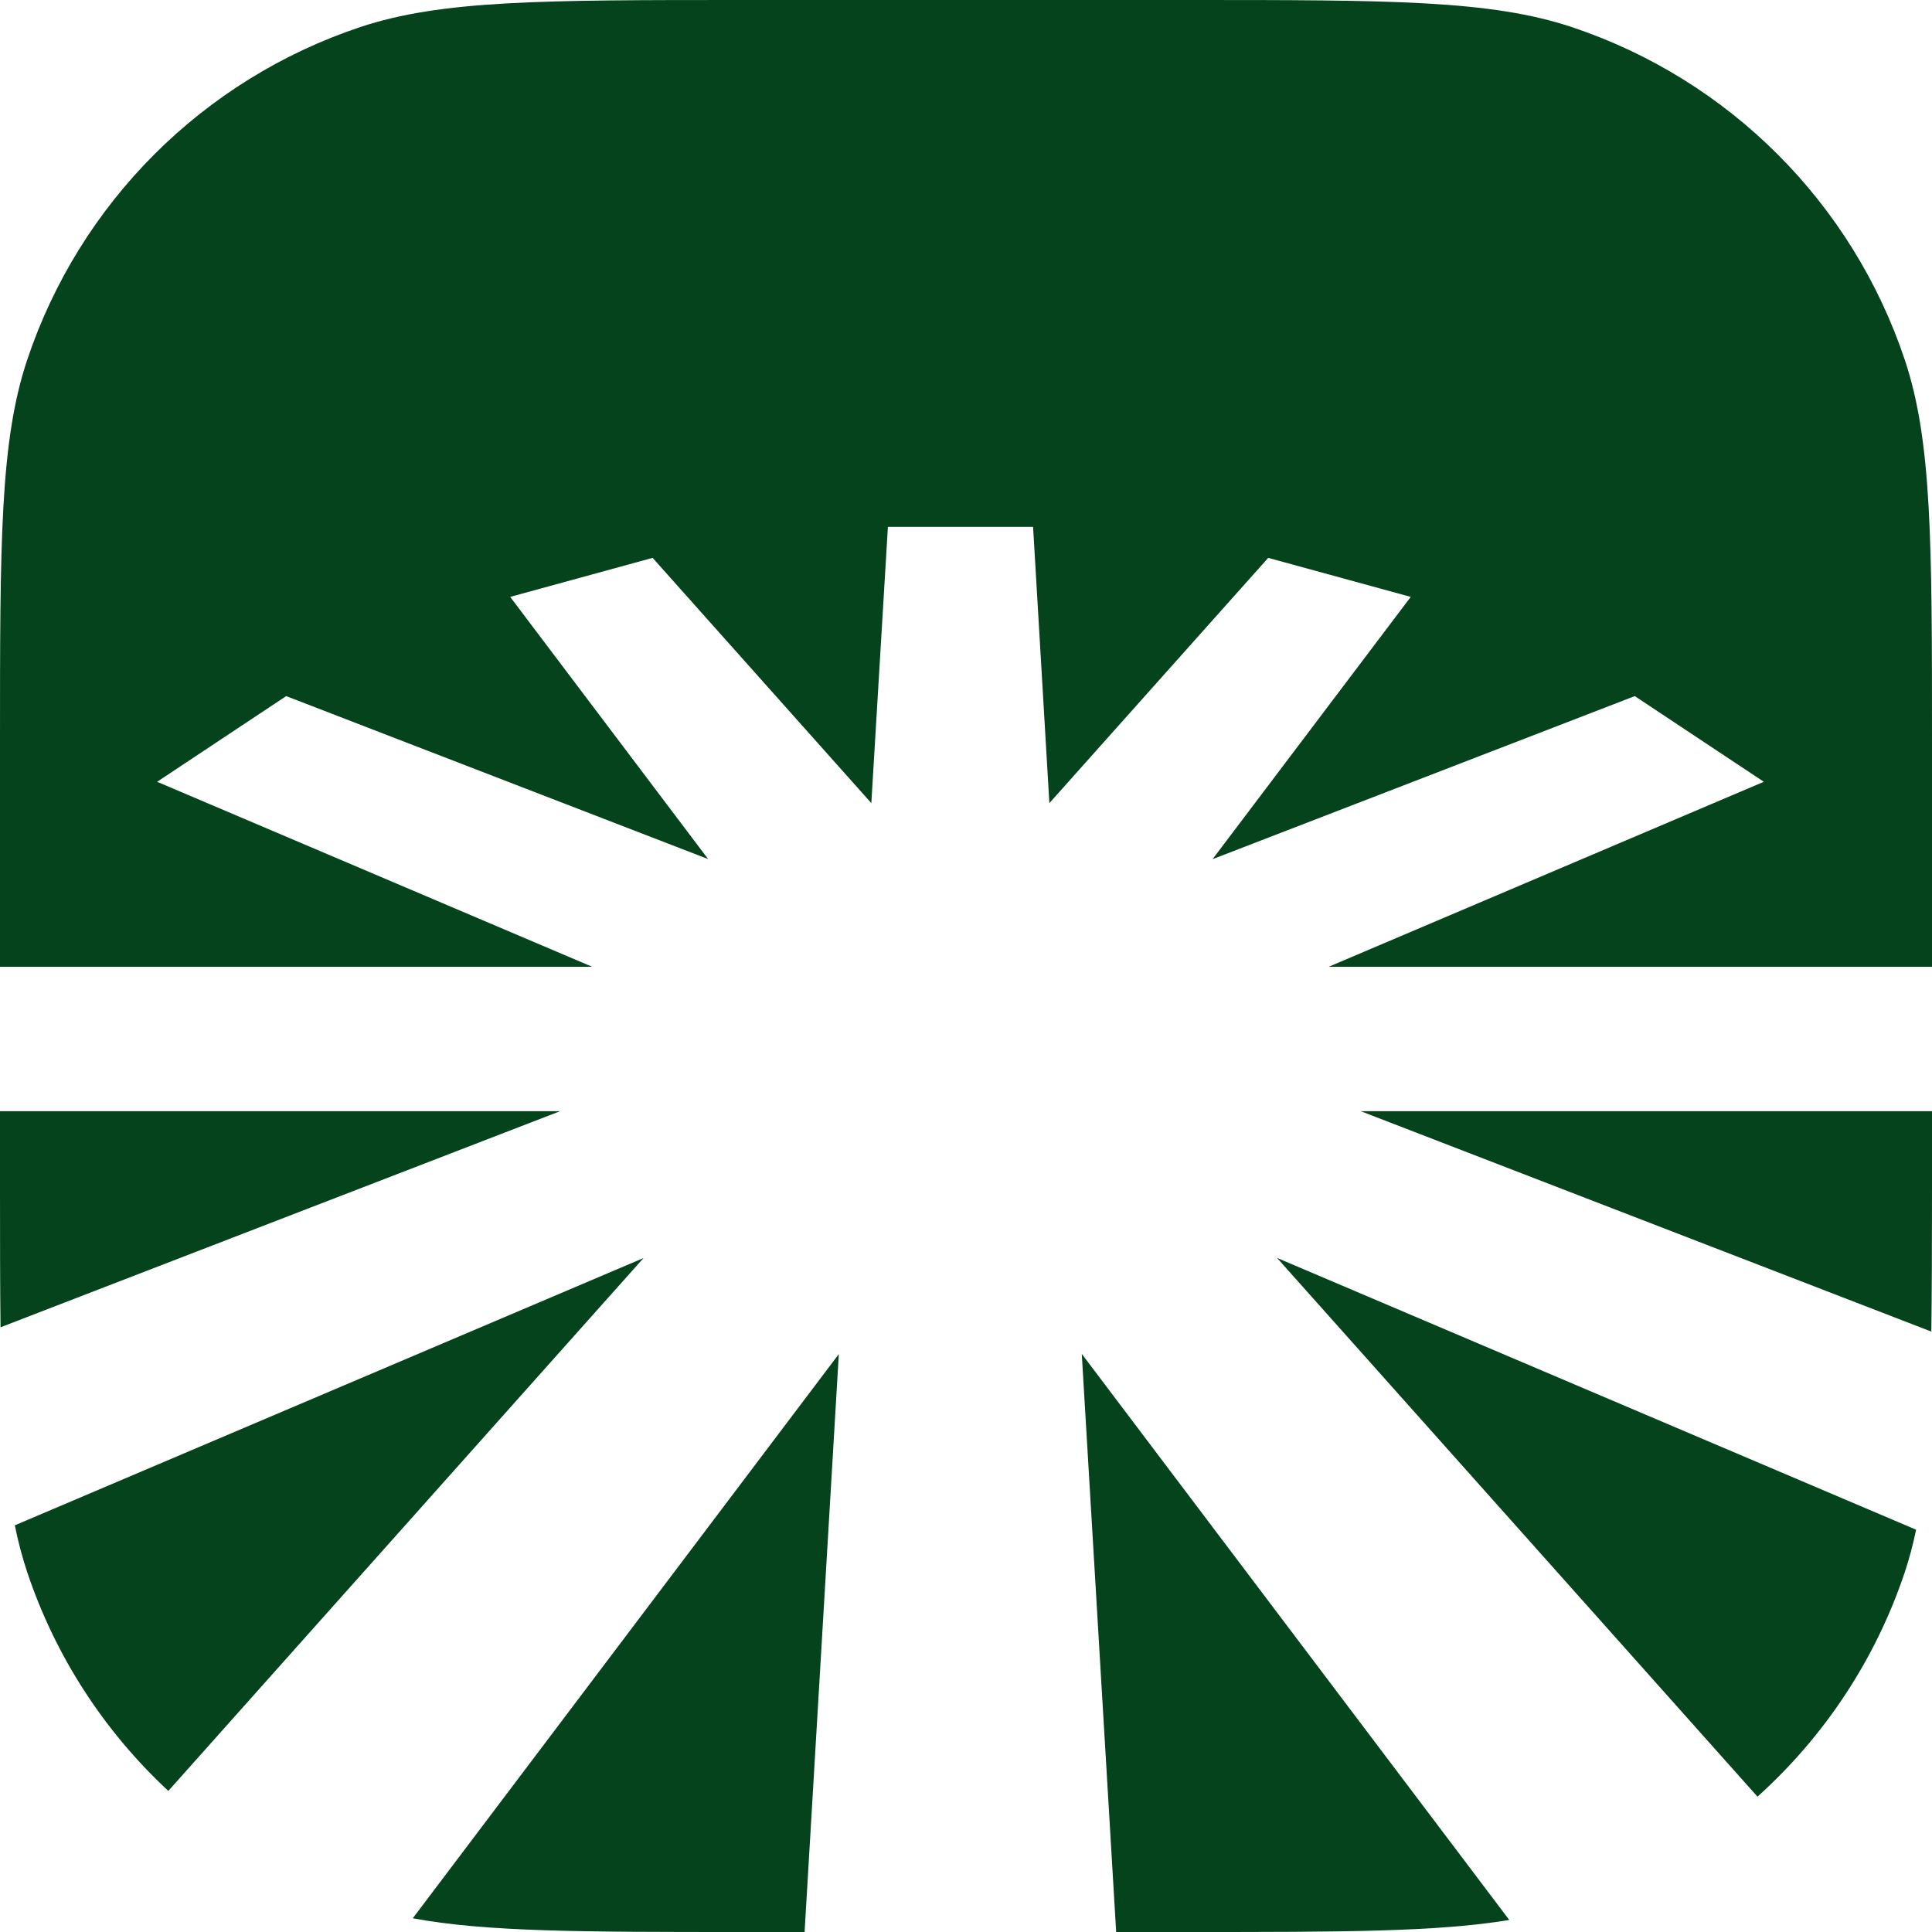
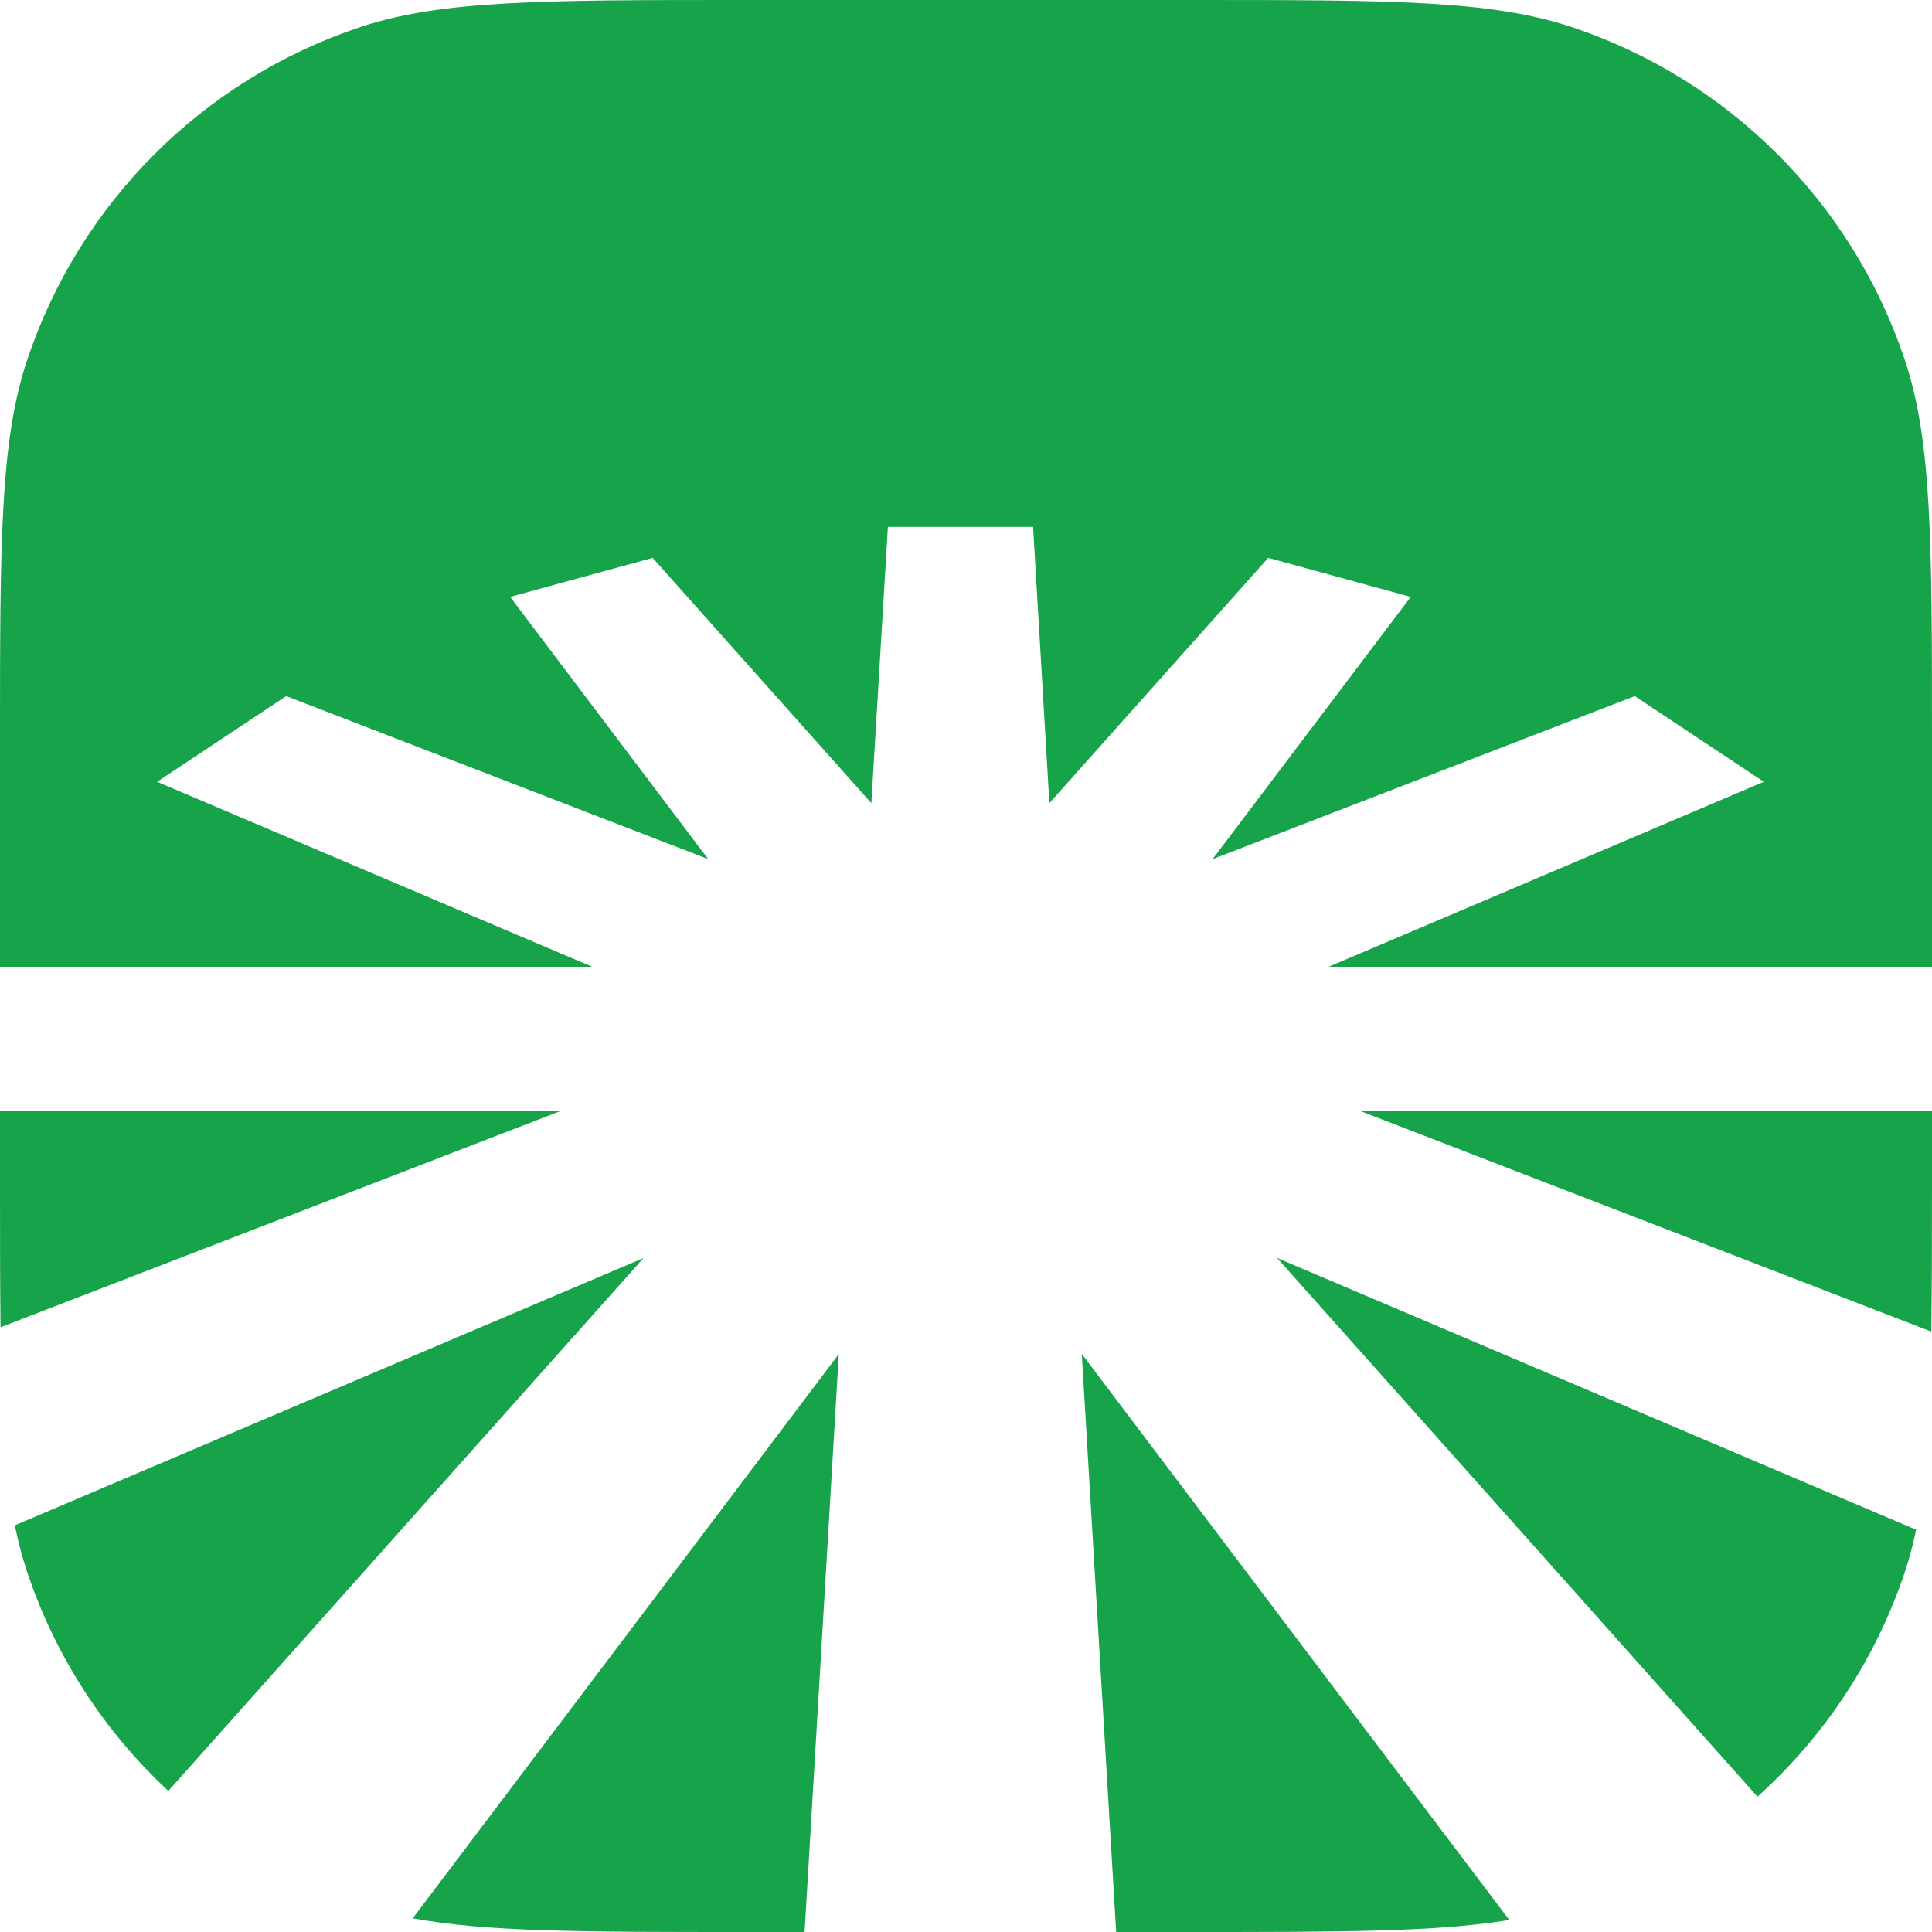
<svg xmlns="http://www.w3.org/2000/svg" width="40" height="40" viewBox="0 0 40 40" fill="none" id="Logo">
  <g id="logomark">
-     <path d="M16.658 40H15.382C12.065 40 10.07 39.999 8.546 39.716L17.367 28.034L16.658 40Z" fill="#04431b" />
-     <path d="M31.248 39.751C29.75 39.999 27.788 40 24.618 40H23.109L22.397 28.031L31.248 39.751Z" fill="#04431b" />
-     <path d="M39.671 31.671C39.607 31.977 39.531 32.266 39.439 32.543C38.834 34.357 37.771 35.952 36.387 37.198L26.44 26.044L39.671 31.671Z" fill="#04431b" />
-     <path d="M3.485 37.079C2.164 35.851 1.147 34.3 0.561 32.543C0.46 32.238 0.375 31.921 0.307 31.58L13.324 26.046L3.485 37.079Z" fill="#04431b" />
-     <path d="M40 24.618C40 25.743 39.997 26.715 39.986 27.569L28.173 23.006H40V24.618Z" fill="#04431b" />
-     <path d="M11.596 23.006L0.011 27.48C0.001 26.648 0 25.704 0 24.618V23.006H11.596Z" fill="#04431b" />
-     <path d="M24.618 0C28.781 0 30.862 0.001 32.543 0.561C35.798 1.647 38.353 4.202 39.439 7.457C39.999 9.138 40 11.219 40 15.382V20.016H27.509L36.518 16.186L33.846 14.412L25.105 17.788L29.208 12.358L26.257 11.55L21.726 16.628L21.389 10.909H18.383L18.04 16.628L13.512 11.55L10.563 12.358L14.661 17.786L5.925 14.412L3.253 16.186L12.26 20.016H0V15.382C0 11.219 0.001 9.138 0.561 7.457C1.647 4.202 4.202 1.647 7.457 0.561C9.138 0.001 11.219 0 15.382 0H24.618Z" fill="#04431b" />
+     <path d="M16.658 40H15.382C12.065 40 10.07 39.999 8.546 39.716L17.367 28.034L16.658 40Z" fill="#16A34A" />
+     <path d="M31.248 39.751C29.75 39.999 27.788 40 24.618 40H23.109L22.397 28.031L31.248 39.751Z" fill="#16A34A" />
+     <path d="M39.671 31.671C39.607 31.977 39.531 32.266 39.439 32.543C38.834 34.357 37.771 35.952 36.387 37.198L26.44 26.044L39.671 31.671Z" fill="#16A34A" />
+     <path d="M3.485 37.079C2.164 35.851 1.147 34.3 0.561 32.543C0.46 32.238 0.375 31.921 0.307 31.58L13.324 26.046L3.485 37.079Z" fill="#16A34A" />
+     <path d="M40 24.618C40 25.743 39.997 26.715 39.986 27.569L28.173 23.006H40V24.618Z" fill="#16A34A" />
+     <path d="M11.596 23.006L0.011 27.48C0.001 26.648 0 25.704 0 24.618V23.006H11.596Z" fill="#16A34A" />
+     <path d="M24.618 0C28.781 0 30.862 0.001 32.543 0.561C35.798 1.647 38.353 4.202 39.439 7.457C39.999 9.138 40 11.219 40 15.382V20.016H27.509L36.518 16.186L33.846 14.412L25.105 17.788L29.208 12.358L26.257 11.55L21.726 16.628L21.389 10.909H18.383L18.04 16.628L13.512 11.55L10.563 12.358L14.661 17.786L5.925 14.412L3.253 16.186L12.26 20.016H0V15.382C0 11.219 0.001 9.138 0.561 7.457C1.647 4.202 4.202 1.647 7.457 0.561C9.138 0.001 11.219 0 15.382 0H24.618Z" fill="#16A34A" />
  </g>
</svg>
